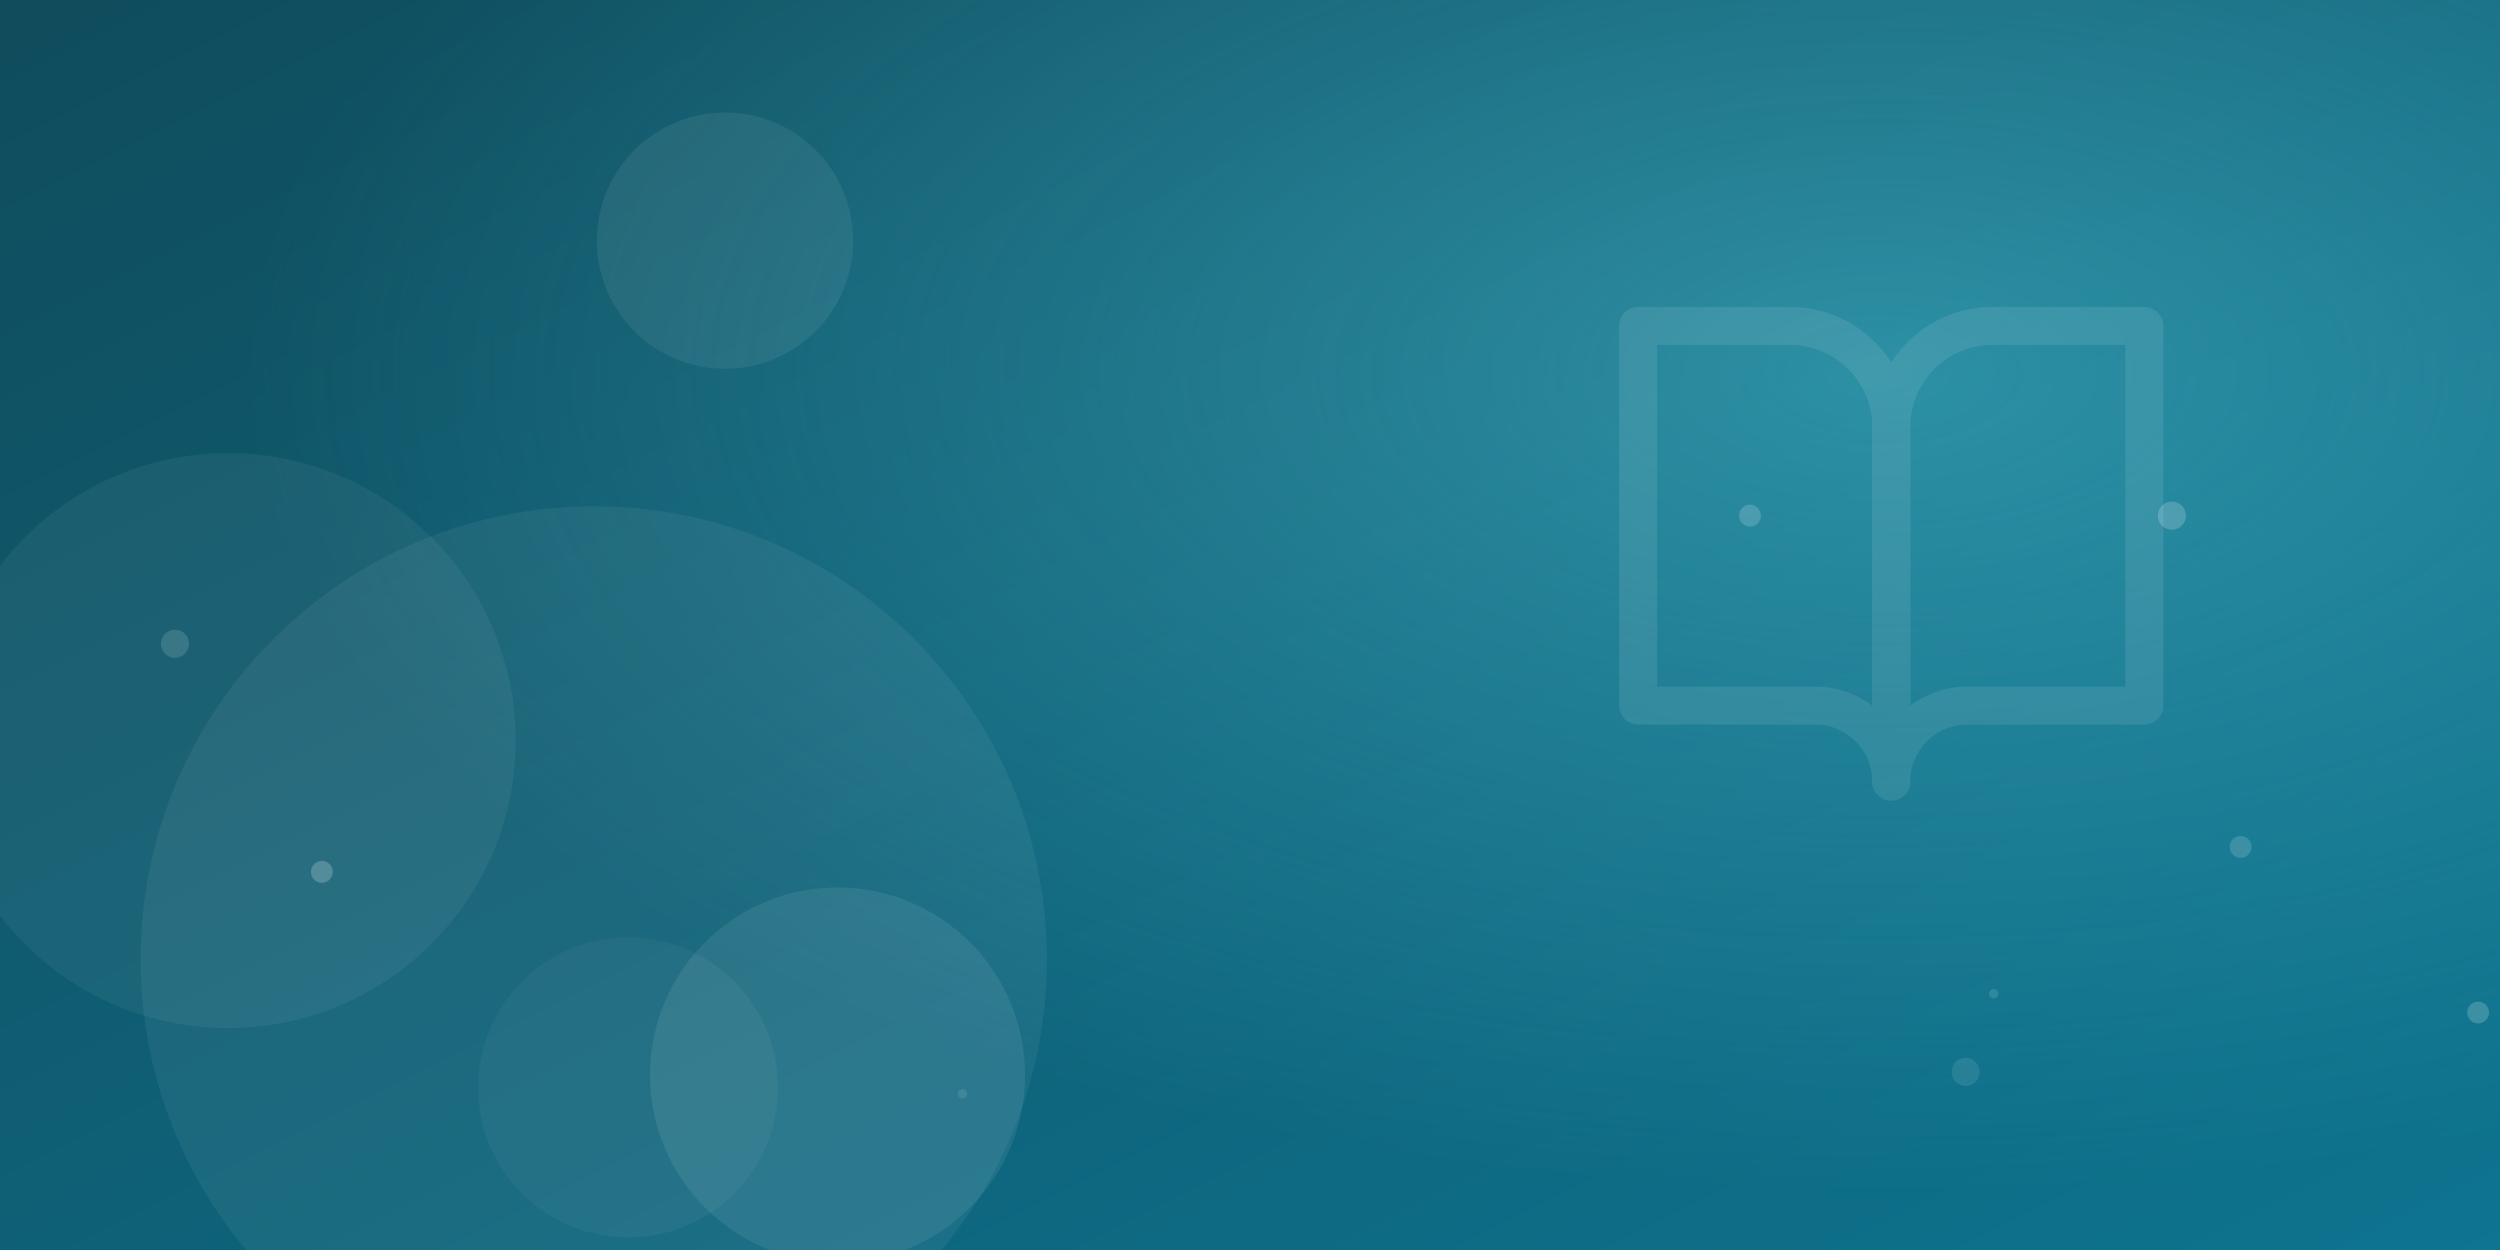
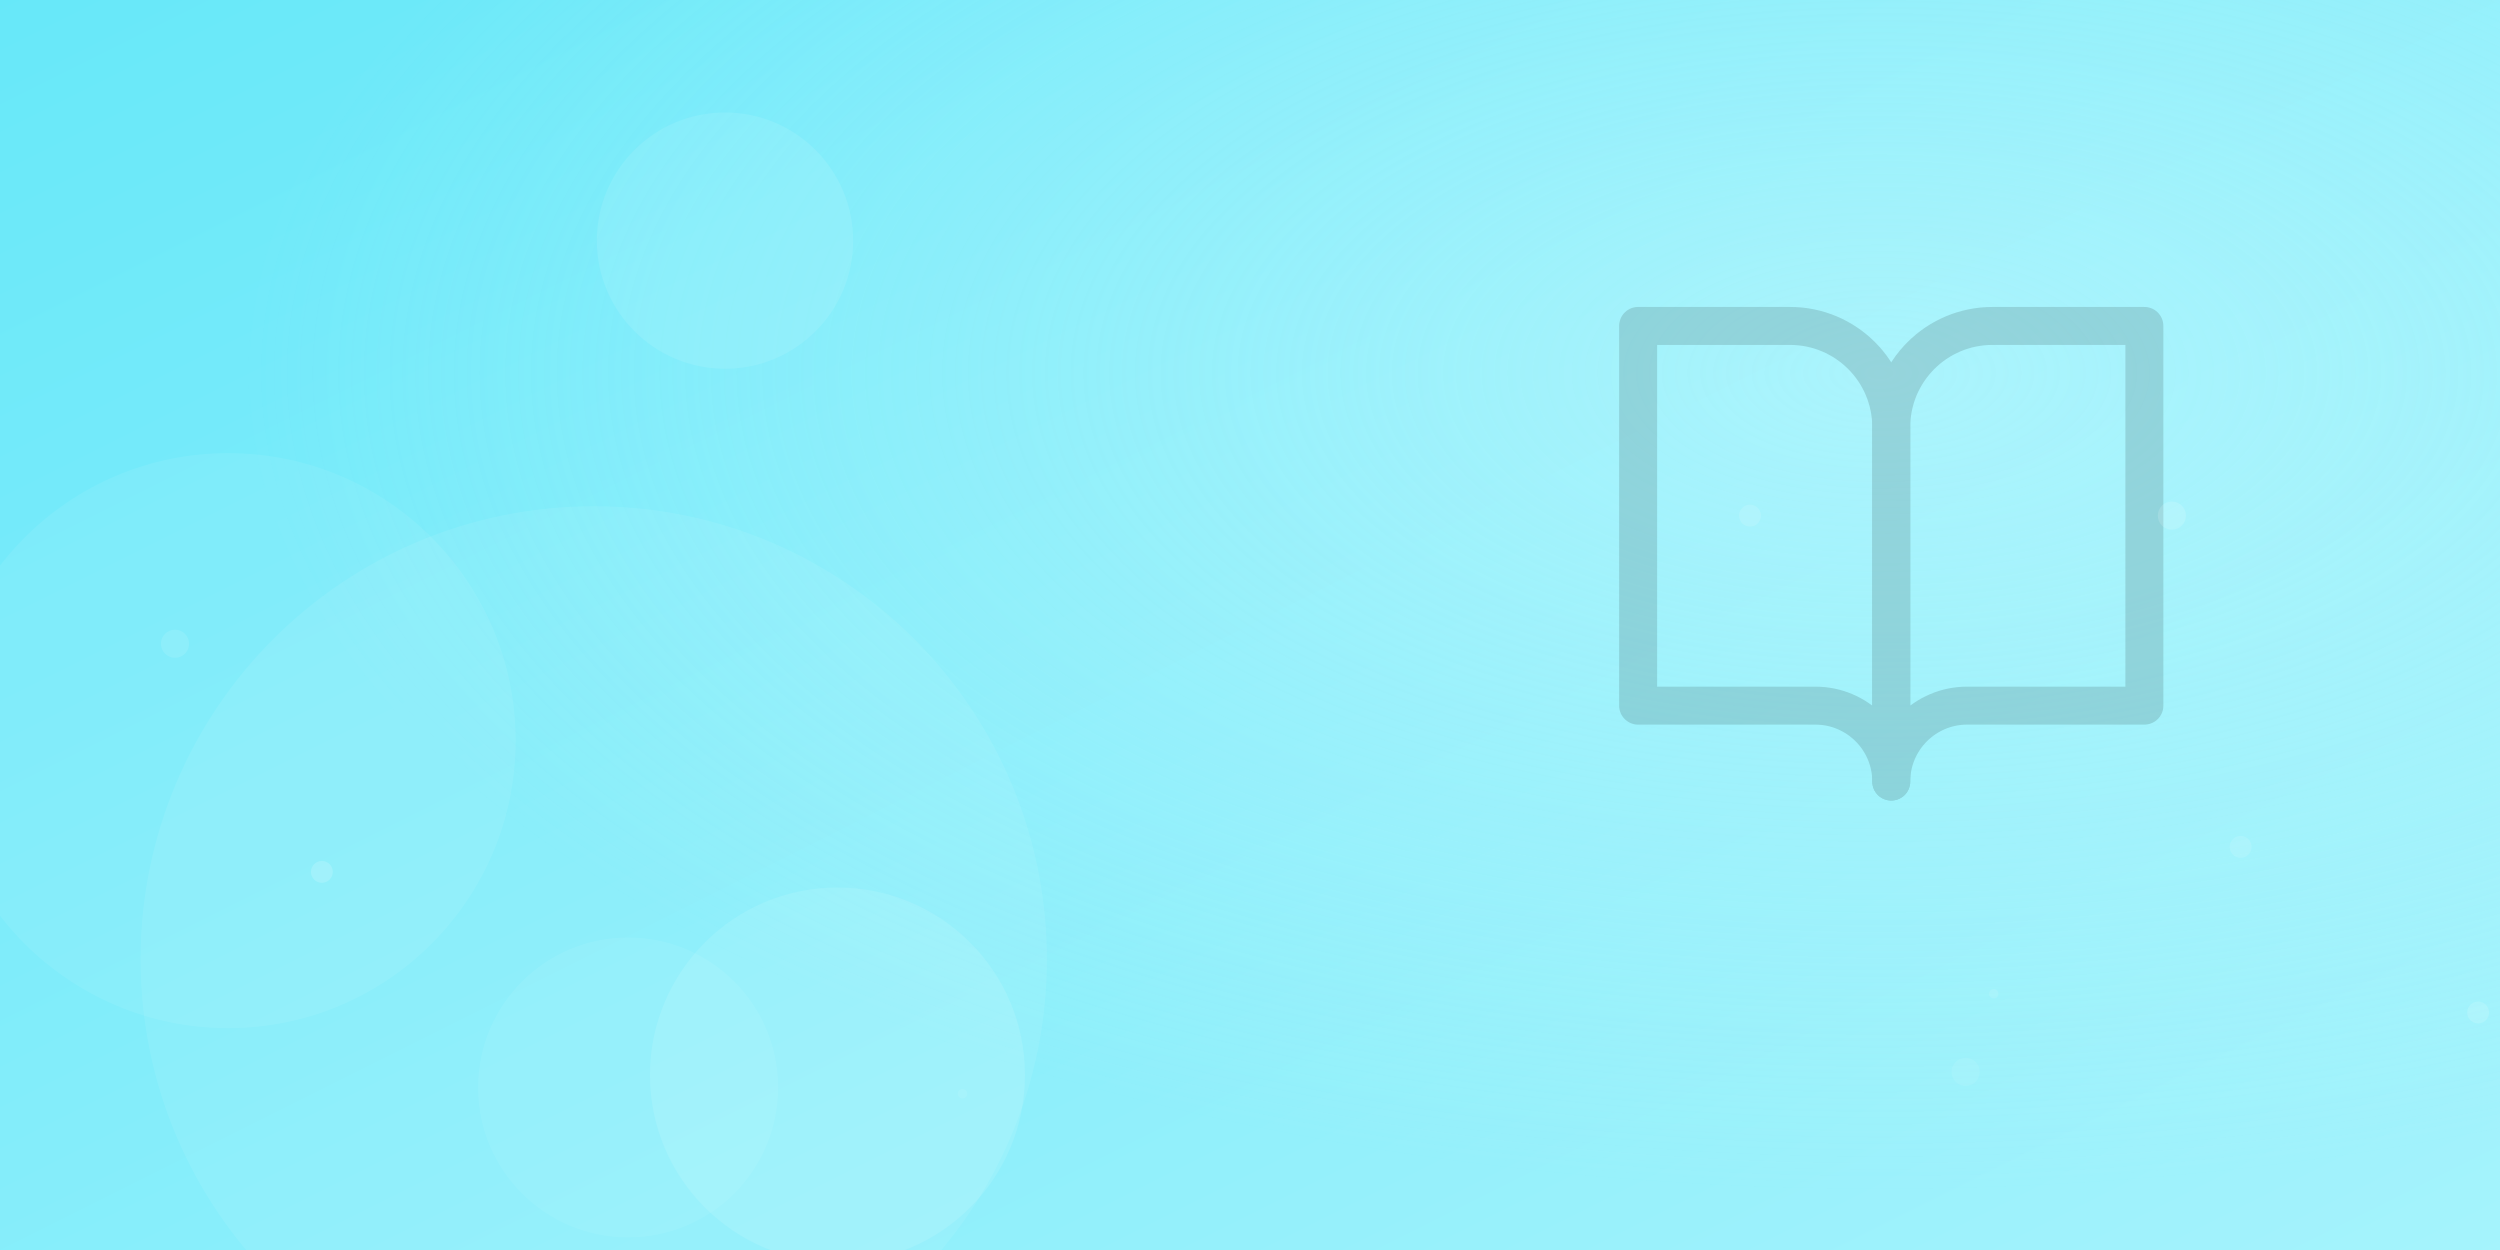
<svg xmlns="http://www.w3.org/2000/svg" viewBox="0 0 800 400" width="800" height="400">
  <defs>
    <linearGradient id="g" x1="0" y1="0" x2="1" y2="1">
-       <stop offset="0" stop-color="#0f4c5c" />
-       <stop offset="1" stop-color="#0e7490" />
+       <stop offset="0" stop-color="#67e8f9" />
+       <stop offset="1" stop-color="#a5f3fc" />
    </linearGradient>
    <radialGradient id="a" cx="0.75" cy="0.30" r=".65">
-       <stop offset="0" stop-color="#67e8f9" stop-opacity=".35" />
-       <stop offset="1" stop-color="#67e8f9" stop-opacity="0" />
+       <stop offset="0" stop-color="#cffafe" stop-opacity=".5" />
+       <stop offset="1" stop-color="#cffafe" stop-opacity="0" />
    </radialGradient>
  </defs>
  <rect width="800" height="400" fill="url(#g)" />
  <rect width="800" height="400" fill="url(#a)" />
-   <circle cx="268" cy="344" r="60" fill="#fff" opacity="0.076" />
-   <circle cx="201" cy="348" r="48" fill="#fff" opacity="0.040" />
-   <circle cx="190" cy="307" r="145" fill="#fff" opacity="0.055" />
-   <circle cx="73" cy="237" r="92" fill="#fff" opacity="0.052" />
-   <circle cx="232" cy="77" r="41" fill="#fff" opacity="0.068" />
-   <g transform="translate(508,80) scale(8.1)" fill="none" stroke="#fff" stroke-width="1.5" stroke-linecap="round" stroke-linejoin="round" opacity="0.09">
+   <circle cx="268" cy="344" r="60" fill="#fff" opacity="0.095" />
+   <circle cx="201" cy="348" r="48" fill="#fff" opacity="0.052" />
+   <circle cx="190" cy="307" r="145" fill="#fff" opacity="0.069" />
+   <circle cx="73" cy="237" r="92" fill="#fff" opacity="0.066" />
+   <circle cx="232" cy="77" r="41" fill="#fff" opacity="0.086" />
+   <g transform="translate(508,80) scale(8.1)" fill="none" stroke="#000" stroke-width="1.5" stroke-linecap="round" stroke-linejoin="round" opacity="0.13">
    <path d="M2 3h6a4 4 0 0 1 4 4v14a3 3 0 0 0-3-3H2z" />
    <path d="M22 3h-6a4 4 0 0 0-4 4v14a3 3 0 0 1 3-3h7z" />
  </g>
-   <circle cx="56" cy="206" r="4.5" fill="#fff" opacity="0.14" />
-   <circle cx="717" cy="271" r="3.5" fill="#fff" opacity="0.15" />
-   <circle cx="103" cy="279" r="3.5" fill="#fff" opacity="0.21" />
-   <circle cx="629" cy="343" r="4.5" fill="#fff" opacity="0.09" />
-   <circle cx="695" cy="165" r="4.5" fill="#fff" opacity="0.19" />
-   <circle cx="560" cy="165" r="3.5" fill="#fff" opacity="0.17" />
-   <circle cx="638" cy="318" r="1.5" fill="#fff" opacity="0.12" />
-   <circle cx="793" cy="324" r="3.5" fill="#fff" opacity="0.18" />
-   <circle cx="308" cy="350" r="1.5" fill="#fff" opacity="0.10" />
+   <circle cx="56" cy="206" r="4.5" fill="#fff" opacity="0.10" />
+   <circle cx="717" cy="271" r="3.5" fill="#fff" opacity="0.11" />
+   <circle cx="103" cy="279" r="3.5" fill="#fff" opacity="0.15" />
+   <circle cx="629" cy="343" r="4.5" fill="#fff" opacity="0.07" />
+   <circle cx="695" cy="165" r="4.5" fill="#fff" opacity="0.14" />
+   <circle cx="560" cy="165" r="3.5" fill="#fff" opacity="0.12" />
+   <circle cx="638" cy="318" r="1.5" fill="#fff" opacity="0.09" />
+   <circle cx="793" cy="324" r="3.5" fill="#fff" opacity="0.13" />
+   <circle cx="308" cy="350" r="1.5" fill="#fff" opacity="0.07" />
</svg>
